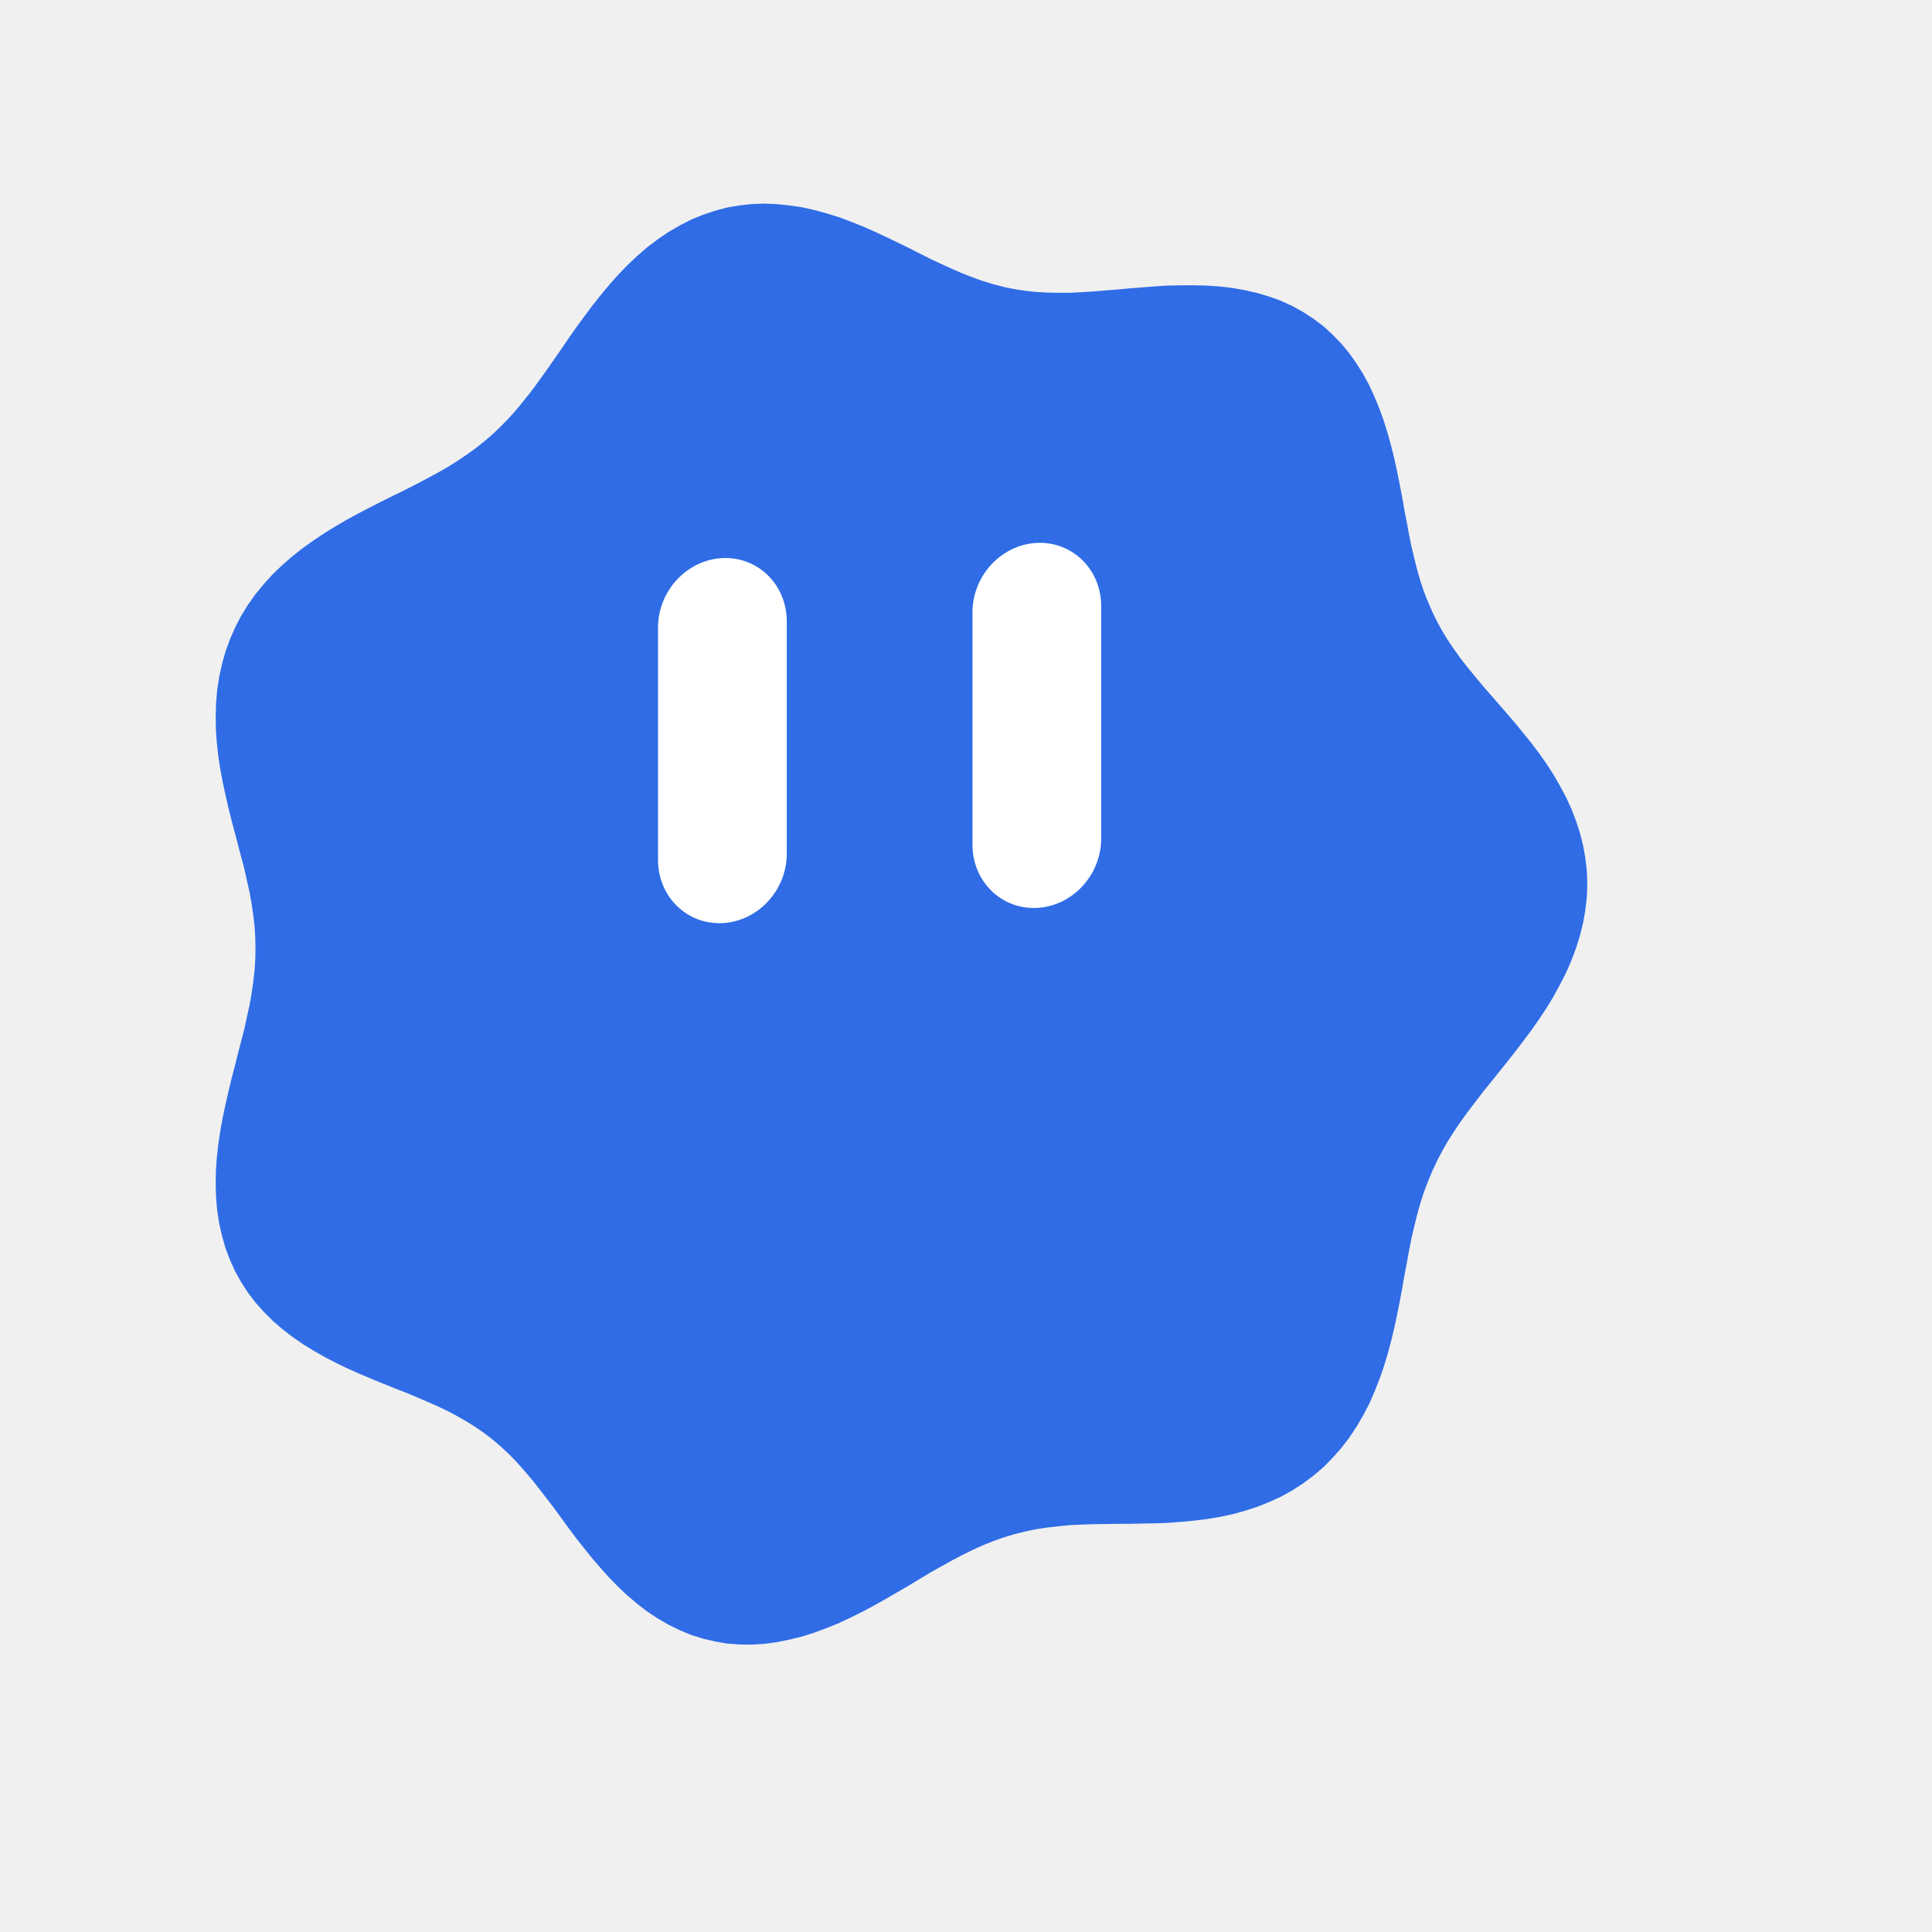
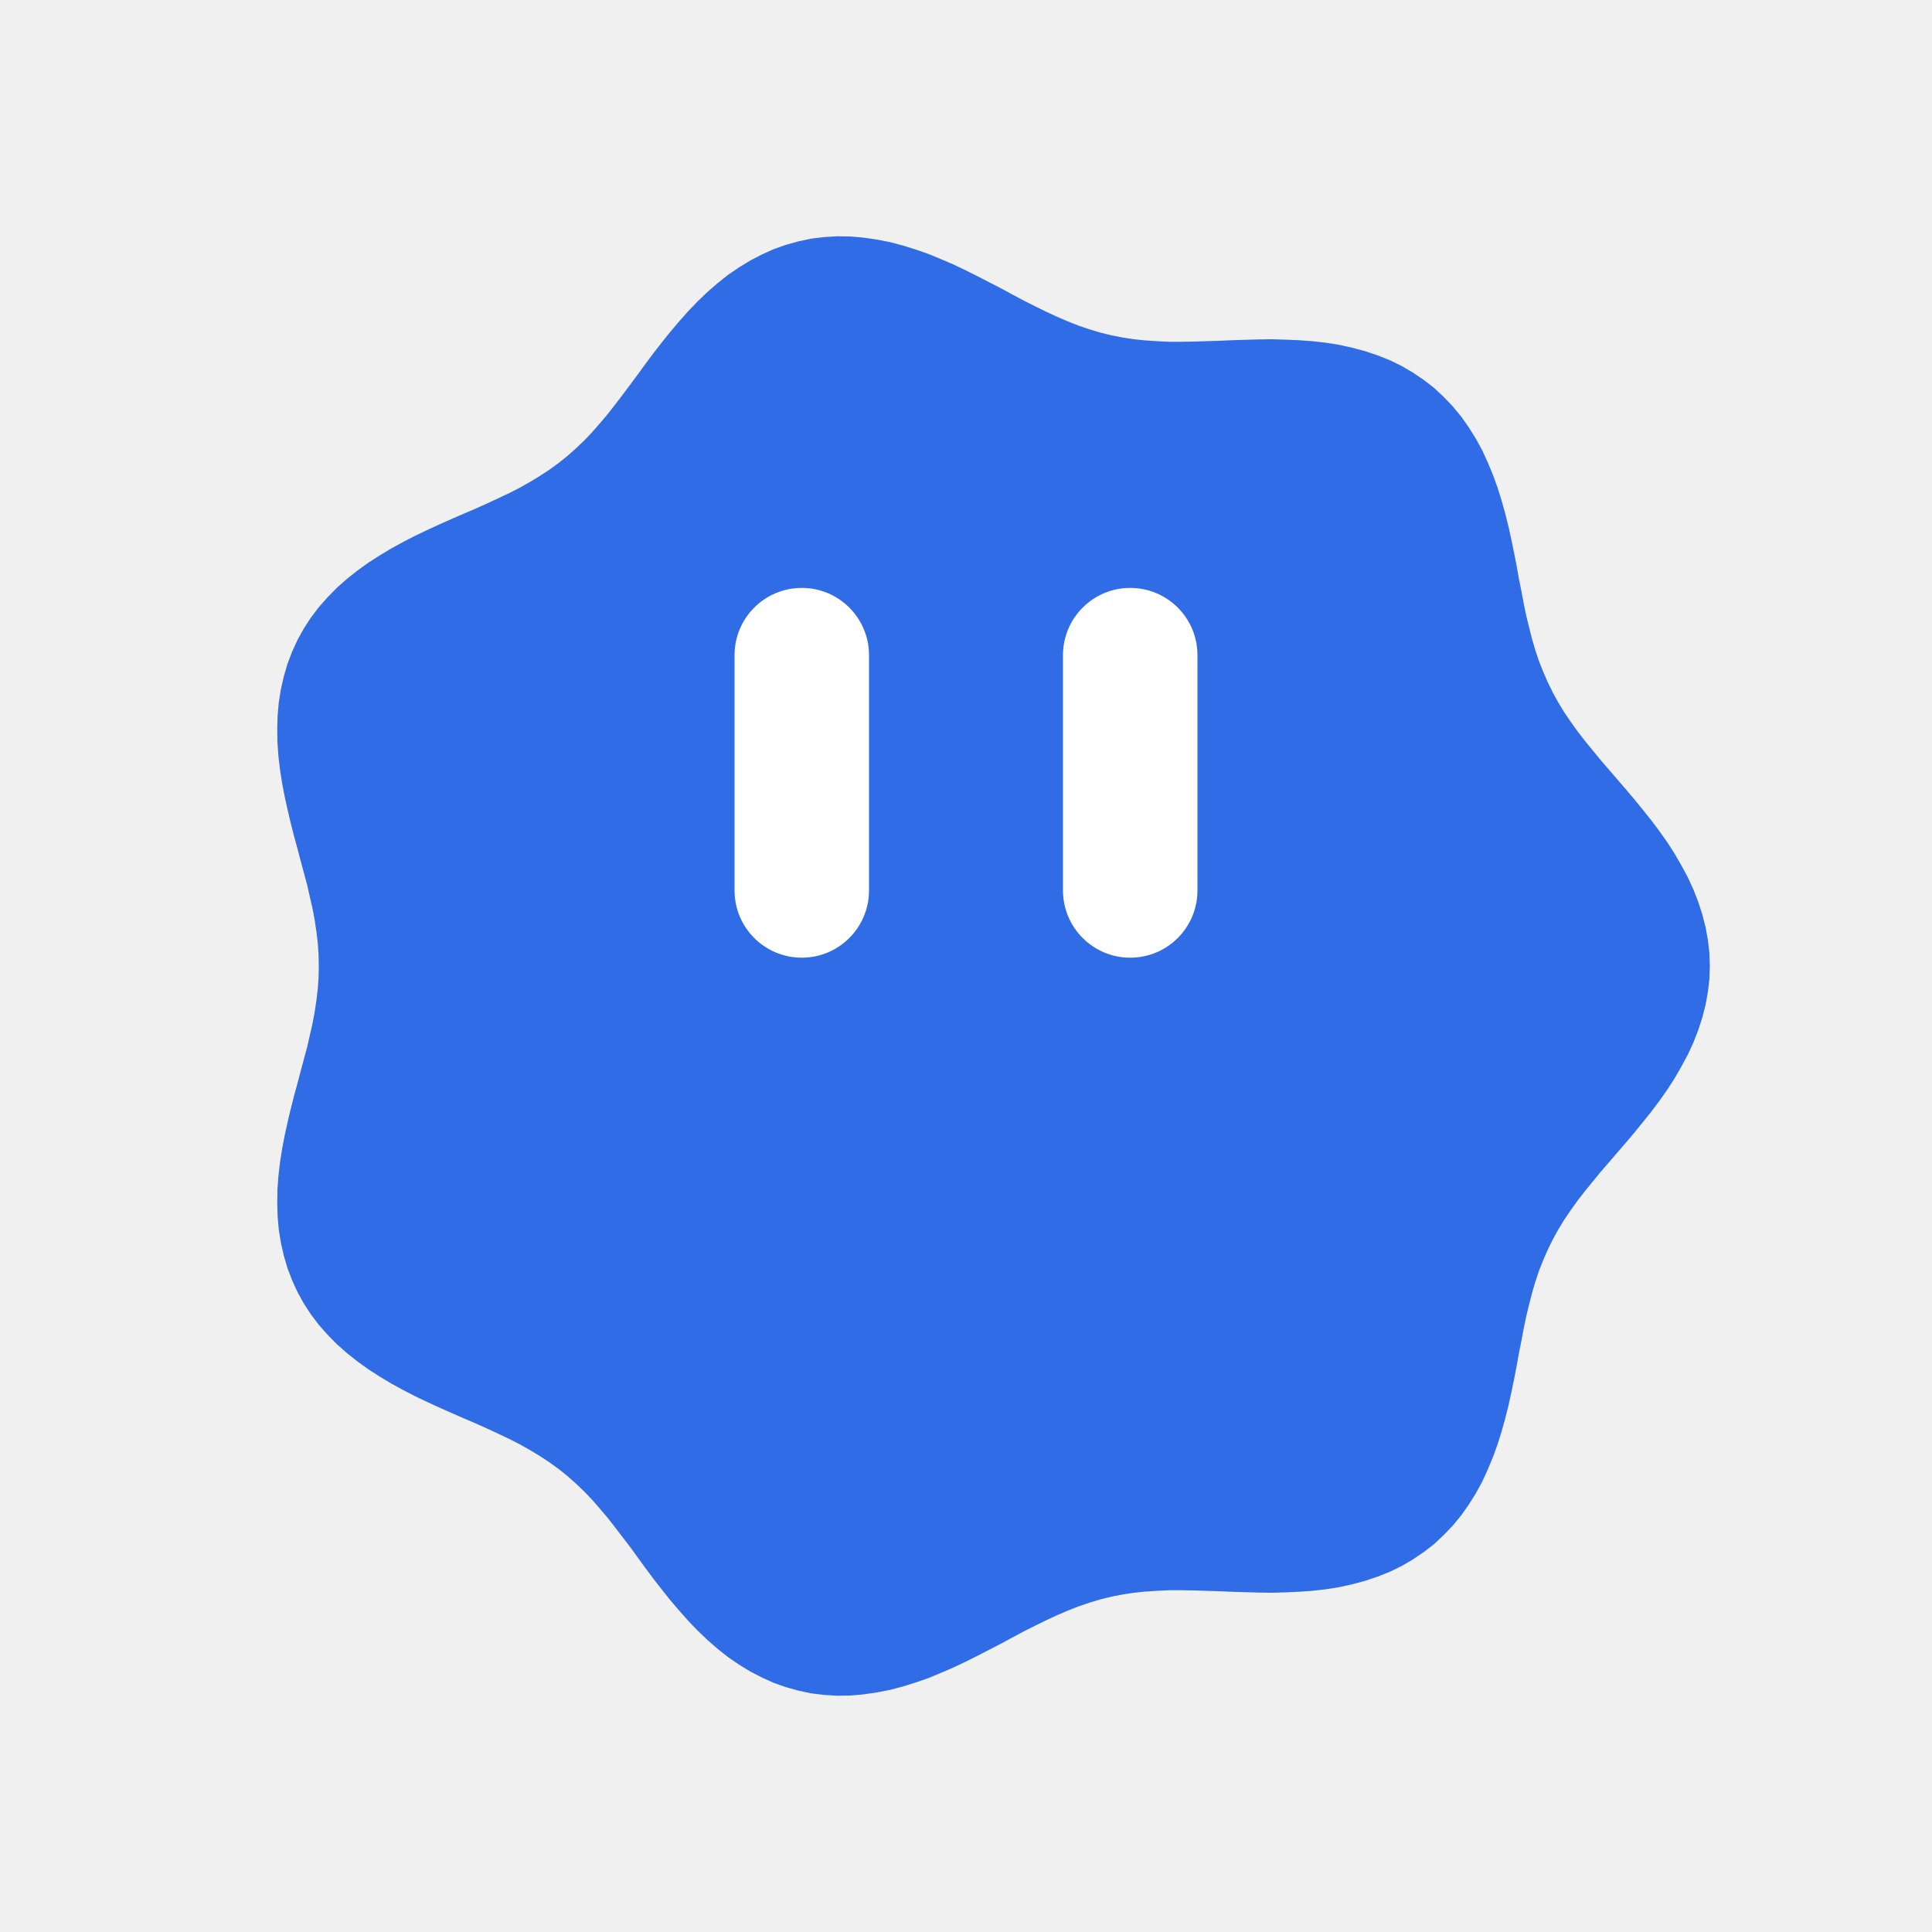
<svg xmlns="http://www.w3.org/2000/svg" viewBox="0 0 100 100">
-   <g transform="matrix(0.9574 -0.0463 0 0.9871 -2.5739 0.4951)">
-     <path d="M88.5 50L88.48 50.67L88.4 51.34L88.28 52.01L88.11 52.67L87.9 53.32L87.65 53.96L87.36 54.59L87.03 55.2L86.68 55.81L86.3 56.4L85.89 56.98L85.47 57.54L85.03 58.09L84.59 58.63L84.15 59.15L83.71 59.66L83.27 60.17L82.84 60.67L82.43 61.17L82.03 61.66L81.65 62.15L81.3 62.64L80.96 63.14L80.65 63.65L80.37 64.16L80.11 64.69L79.88 65.22L79.66 65.77L79.47 66.34L79.3 66.92L79.15 67.51L79 68.12L78.87 68.75L78.75 69.39L78.62 70.04L78.5 70.71L78.37 71.38L78.23 72.06L78.08 72.74L77.91 73.42L77.72 74.1L77.51 74.77L77.27 75.43L77 76.08L76.71 76.71L76.38 77.31L76.01 77.9L75.62 78.45L75.19 78.97L74.72 79.46L74.23 79.92L73.7 80.33L73.14 80.71L72.56 81.05L71.95 81.35L71.32 81.6L70.67 81.82L70 82L69.32 82.15L68.63 82.26L67.93 82.34L67.22 82.39L66.52 82.42L65.82 82.44L65.12 82.43L64.43 82.41L63.75 82.39L63.08 82.36L62.41 82.34L61.76 82.32L61.13 82.31L60.5 82.31L59.89 82.34L59.28 82.38L58.69 82.44L58.11 82.53L57.54 82.64L56.97 82.78L56.4 82.95L55.84 83.14L55.28 83.36L54.72 83.6L54.16 83.86L53.59 84.14L53.01 84.43L52.43 84.74L51.84 85.06L51.24 85.37L50.62 85.69L50 86L49.37 86.3L48.72 86.58L48.07 86.85L47.41 87.08L46.74 87.29L46.06 87.47L45.38 87.6L44.7 87.7L44.02 87.76L43.34 87.77L42.67 87.73L42 87.65L41.34 87.51L40.69 87.33L40.06 87.11L39.44 86.83L38.84 86.52L38.25 86.16L37.68 85.77L37.14 85.34L36.61 84.88L36.1 84.39L35.62 83.89L35.15 83.36L34.69 82.82L34.26 82.28L33.83 81.73L33.42 81.18L33.02 80.63L32.63 80.09L32.23 79.57L31.84 79.06L31.45 78.56L31.05 78.09L30.65 77.63L30.24 77.2L29.81 76.79L29.37 76.4L28.92 76.04L28.44 75.69L27.95 75.37L27.44 75.06L26.91 74.76L26.36 74.48L25.79 74.21L25.21 73.94L24.61 73.67L24 73.41L23.38 73.14L22.75 72.86L22.12 72.57L21.49 72.27L20.87 71.95L20.25 71.61L19.65 71.25L19.06 70.87L18.49 70.46L17.95 70.03L17.43 69.57L16.95 69.08L16.5 68.57L16.09 68.03L15.72 67.46L15.4 66.88L15.12 66.27L14.88 65.64L14.69 64.99L14.54 64.33L14.43 63.65L14.37 62.97L14.35 62.28L14.36 61.58L14.41 60.88L14.49 60.18L14.6 59.48L14.73 58.79L14.88 58.11L15.04 57.43L15.21 56.76L15.39 56.1L15.56 55.45L15.73 54.82L15.9 54.19L16.04 53.57L16.18 52.96L16.29 52.36L16.38 51.76L16.45 51.17L16.49 50.58L16.5 50L16.49 49.42L16.45 48.83L16.38 48.24L16.29 47.64L16.18 47.04L16.04 46.43L15.9 45.81L15.73 45.18L15.56 44.55L15.39 43.9L15.21 43.24L15.04 42.57L14.88 41.89L14.73 41.21L14.6 40.52L14.49 39.82L14.41 39.12L14.36 38.42L14.35 37.72L14.37 37.03L14.43 36.35L14.54 35.67L14.69 35.01L14.88 34.36L15.12 33.73L15.4 33.12L15.72 32.54L16.09 31.97L16.5 31.43L16.95 30.92L17.43 30.43L17.95 29.97L18.49 29.54L19.06 29.13L19.65 28.75L20.25 28.39L20.87 28.05L21.49 27.73L22.12 27.43L22.75 27.14L23.38 26.86L24 26.59L24.61 26.33L25.21 26.06L25.79 25.79L26.36 25.52L26.91 25.24L27.44 24.94L27.95 24.63L28.44 24.31L28.92 23.96L29.37 23.6L29.81 23.21L30.24 22.8L30.65 22.37L31.05 21.91L31.45 21.44L31.84 20.94L32.23 20.43L32.62 19.91L33.02 19.37L33.42 18.82L33.83 18.27L34.26 17.72L34.69 17.18L35.15 16.64L35.62 16.11L36.1 15.61L36.61 15.12L37.14 14.66L37.68 14.23L38.25 13.84L38.84 13.48L39.44 13.17L40.06 12.89L40.69 12.67L41.34 12.49L42 12.35L42.67 12.27L43.34 12.23L44.02 12.24L44.7 12.3L45.38 12.4L46.06 12.53L46.74 12.71L47.41 12.92L48.07 13.15L48.72 13.42L49.37 13.7L50 14L50.62 14.31L51.24 14.63L51.84 14.94L52.43 15.26L53.01 15.57L53.59 15.86L54.16 16.14L54.72 16.4L55.28 16.64L55.84 16.86L56.4 17.05L56.97 17.22L57.54 17.36L58.11 17.47L58.69 17.56L59.28 17.62L59.89 17.66L60.5 17.69L61.13 17.69L61.76 17.68L62.41 17.66L63.08 17.64L63.75 17.61L64.43 17.59L65.12 17.57L65.82 17.56L66.52 17.58L67.22 17.61L67.93 17.66L68.63 17.74L69.32 17.85L70 18L70.67 18.18L71.32 18.4L71.95 18.65L72.56 18.95L73.14 19.29L73.7 19.67L74.23 20.08L74.72 20.54L75.19 21.03L75.62 21.55L76.01 22.1L76.38 22.69L76.71 23.29L77 23.92L77.27 24.57L77.51 25.23L77.72 25.9L77.91 26.58L78.08 27.26L78.23 27.94L78.37 28.62L78.5 29.29L78.62 29.96L78.75 30.61L78.87 31.25L79 31.88L79.15 32.49L79.3 33.08L79.47 33.66L79.66 34.23L79.88 34.78L80.11 35.31L80.37 35.84L80.65 36.35L80.96 36.86L81.3 37.36L81.65 37.85L82.03 38.34L82.43 38.83L82.84 39.33L83.27 39.83L83.71 40.34L84.15 40.85L84.59 41.37L85.03 41.91L85.47 42.46L85.89 43.02L86.3 43.6L86.68 44.19L87.03 44.8L87.36 45.41L87.65 46.04L87.9 46.68L88.11 47.33L88.28 47.99L88.4 48.66L88.48 49.33Z" fill="#2f6ce6" />
-     <rect x="38.263" y="30.721" width="6.96" height="19.14" rx="3.48" fill="#ffffff" />
-     <rect x="55.263" y="30.721" width="6.96" height="19.14" rx="3.48" fill="#ffffff" />
-   </g>
+   <path d="M88.5 50L88.48 50.67L88.4 51.34L88.28 52.01L88.11 52.67L87.9 53.32L87.65 53.96L87.36 54.59L87.03 55.2L86.68 55.81L86.3 56.4L85.89 56.98L85.47 57.54L85.03 58.09L84.59 58.63L84.15 59.15L83.71 59.66L83.27 60.17L82.84 60.67L82.43 61.17L82.03 61.66L81.65 62.15L81.3 62.64L80.96 63.14L80.65 63.65L80.37 64.16L80.11 64.69L79.88 65.22L79.66 65.77L79.47 66.34L79.3 66.92L79.15 67.51L79 68.12L78.87 68.75L78.75 69.39L78.62 70.04L78.5 70.71L78.37 71.38L78.23 72.06L78.08 72.74L77.91 73.42L77.72 74.1L77.51 74.77L77.27 75.43L77 76.08L76.71 76.71L76.38 77.31L76.01 77.9L75.62 78.45L75.19 78.97L74.72 79.46L74.23 79.92L73.7 80.33L73.14 80.71L72.56 81.05L71.95 81.35L71.32 81.6L70.67 81.82L70 82L69.32 82.15L68.63 82.26L67.93 82.34L67.22 82.39L66.52 82.42L65.82 82.44L65.12 82.43L64.43 82.41L63.75 82.39L63.08 82.36L62.41 82.34L61.76 82.32L61.13 82.31L60.5 82.31L59.89 82.34L59.28 82.38L58.69 82.44L58.11 82.53L57.54 82.64L56.97 82.78L56.4 82.95L55.84 83.14L55.28 83.36L54.72 83.6L54.16 83.86L53.59 84.14L53.01 84.43L52.43 84.74L51.84 85.06L51.24 85.37L50.62 85.69L50 86L49.37 86.3L48.72 86.58L48.07 86.85L47.41 87.08L46.74 87.29L46.06 87.47L45.38 87.6L44.7 87.7L44.02 87.76L43.34 87.77L42.67 87.73L42 87.65L41.34 87.51L40.69 87.33L40.06 87.11L39.44 86.83L38.84 86.52L38.25 86.16L37.68 85.77L37.14 85.34L36.61 84.88L36.1 84.39L35.62 83.89L35.15 83.36L34.69 82.82L34.26 82.28L33.83 81.73L33.42 81.18L33.02 80.63L32.63 80.09L32.23 79.57L31.84 79.06L31.45 78.56L31.05 78.09L30.65 77.63L30.24 77.2L29.81 76.79L29.37 76.4L28.92 76.04L28.44 75.69L27.95 75.37L27.44 75.06L26.91 74.76L26.36 74.48L25.79 74.21L25.21 73.94L24.61 73.67L24 73.41L23.38 73.14L22.75 72.86L22.12 72.57L21.49 72.27L20.87 71.95L20.25 71.61L19.65 71.25L19.06 70.87L18.49 70.46L17.95 70.03L17.43 69.57L16.95 69.08L16.5 68.57L16.09 68.03L15.72 67.46L15.4 66.88L15.12 66.27L14.88 65.64L14.69 64.99L14.54 64.33L14.43 63.65L14.37 62.97L14.35 62.28L14.36 61.58L14.41 60.88L14.49 60.18L14.6 59.48L14.73 58.79L14.88 58.11L15.04 57.43L15.21 56.76L15.39 56.1L15.56 55.45L15.73 54.82L15.9 54.19L16.04 53.57L16.18 52.96L16.29 52.36L16.38 51.76L16.45 51.17L16.49 50.58L16.5 50L16.49 49.42L16.45 48.83L16.38 48.24L16.29 47.64L16.18 47.04L16.04 46.43L15.9 45.81L15.73 45.18L15.56 44.55L15.39 43.9L15.21 43.24L15.04 42.57L14.88 41.89L14.73 41.21L14.6 40.52L14.49 39.82L14.41 39.12L14.36 38.42L14.35 37.72L14.37 37.03L14.43 36.35L14.54 35.67L14.69 35.01L14.88 34.36L15.12 33.73L15.4 33.12L15.72 32.54L16.09 31.97L16.5 31.43L16.95 30.92L17.43 30.43L17.95 29.97L18.49 29.54L19.06 29.13L19.65 28.75L20.25 28.39L20.87 28.05L21.49 27.73L22.12 27.43L22.75 27.14L23.38 26.86L24 26.59L24.61 26.33L25.21 26.06L25.79 25.79L26.36 25.52L26.91 25.24L27.44 24.94L27.95 24.63L28.44 24.31L28.92 23.96L29.37 23.6L29.81 23.21L30.24 22.8L30.65 22.37L31.05 21.91L31.45 21.44L31.84 20.94L32.23 20.43L32.62 19.91L33.02 19.37L33.42 18.82L33.83 18.27L34.26 17.72L34.69 17.18L35.15 16.64L35.62 16.11L36.1 15.61L36.61 15.12L37.14 14.66L37.68 14.23L38.25 13.84L38.84 13.48L39.44 13.17L40.06 12.89L40.69 12.67L41.34 12.49L42 12.35L42.67 12.27L43.34 12.23L44.02 12.24L44.7 12.3L45.38 12.4L46.06 12.53L46.74 12.71L47.41 12.92L48.07 13.15L48.72 13.42L49.37 13.7L50 14L50.62 14.31L51.24 14.63L51.84 14.94L52.43 15.26L53.01 15.57L53.59 15.86L54.16 16.14L54.72 16.4L55.28 16.64L55.84 16.86L56.4 17.05L56.97 17.22L57.54 17.36L58.11 17.47L58.69 17.56L59.28 17.62L59.89 17.66L60.5 17.69L61.13 17.69L61.76 17.68L62.41 17.66L63.08 17.64L63.75 17.61L64.43 17.59L65.12 17.57L65.82 17.56L66.52 17.58L67.22 17.61L67.93 17.66L68.63 17.74L69.32 17.85L70 18L70.67 18.18L71.32 18.4L71.95 18.65L72.56 18.95L73.14 19.29L73.7 19.67L74.23 20.08L74.72 20.54L75.19 21.03L75.62 21.55L76.01 22.1L76.38 22.69L76.71 23.29L77 23.92L77.27 24.57L77.51 25.23L77.72 25.9L77.91 26.58L78.08 27.26L78.23 27.94L78.37 28.62L78.5 29.29L78.62 29.96L78.75 30.61L78.87 31.25L79 31.88L79.15 32.49L79.3 33.08L79.47 33.66L79.66 34.23L79.88 34.78L80.11 35.31L80.37 35.84L80.65 36.35L80.96 36.86L81.3 37.36L81.65 37.85L82.03 38.34L82.43 38.83L82.84 39.33L83.27 39.83L83.71 40.34L84.15 40.85L84.59 41.37L85.03 41.91L85.47 42.46L85.89 43.02L86.3 43.6L86.68 44.19L87.03 44.8L87.36 45.41L87.65 46.04L87.9 46.68L88.11 47.33L88.28 47.99L88.4 48.66L88.48 49.33Z" fill="#2f6ce6" />
+   <rect x="38.020" y="30.430" width="6.96" height="19.14" rx="3.48" fill="#ffffff" />
+   <rect x="55.020" y="30.430" width="6.96" height="19.14" rx="3.48" fill="#ffffff" />
</svg>
